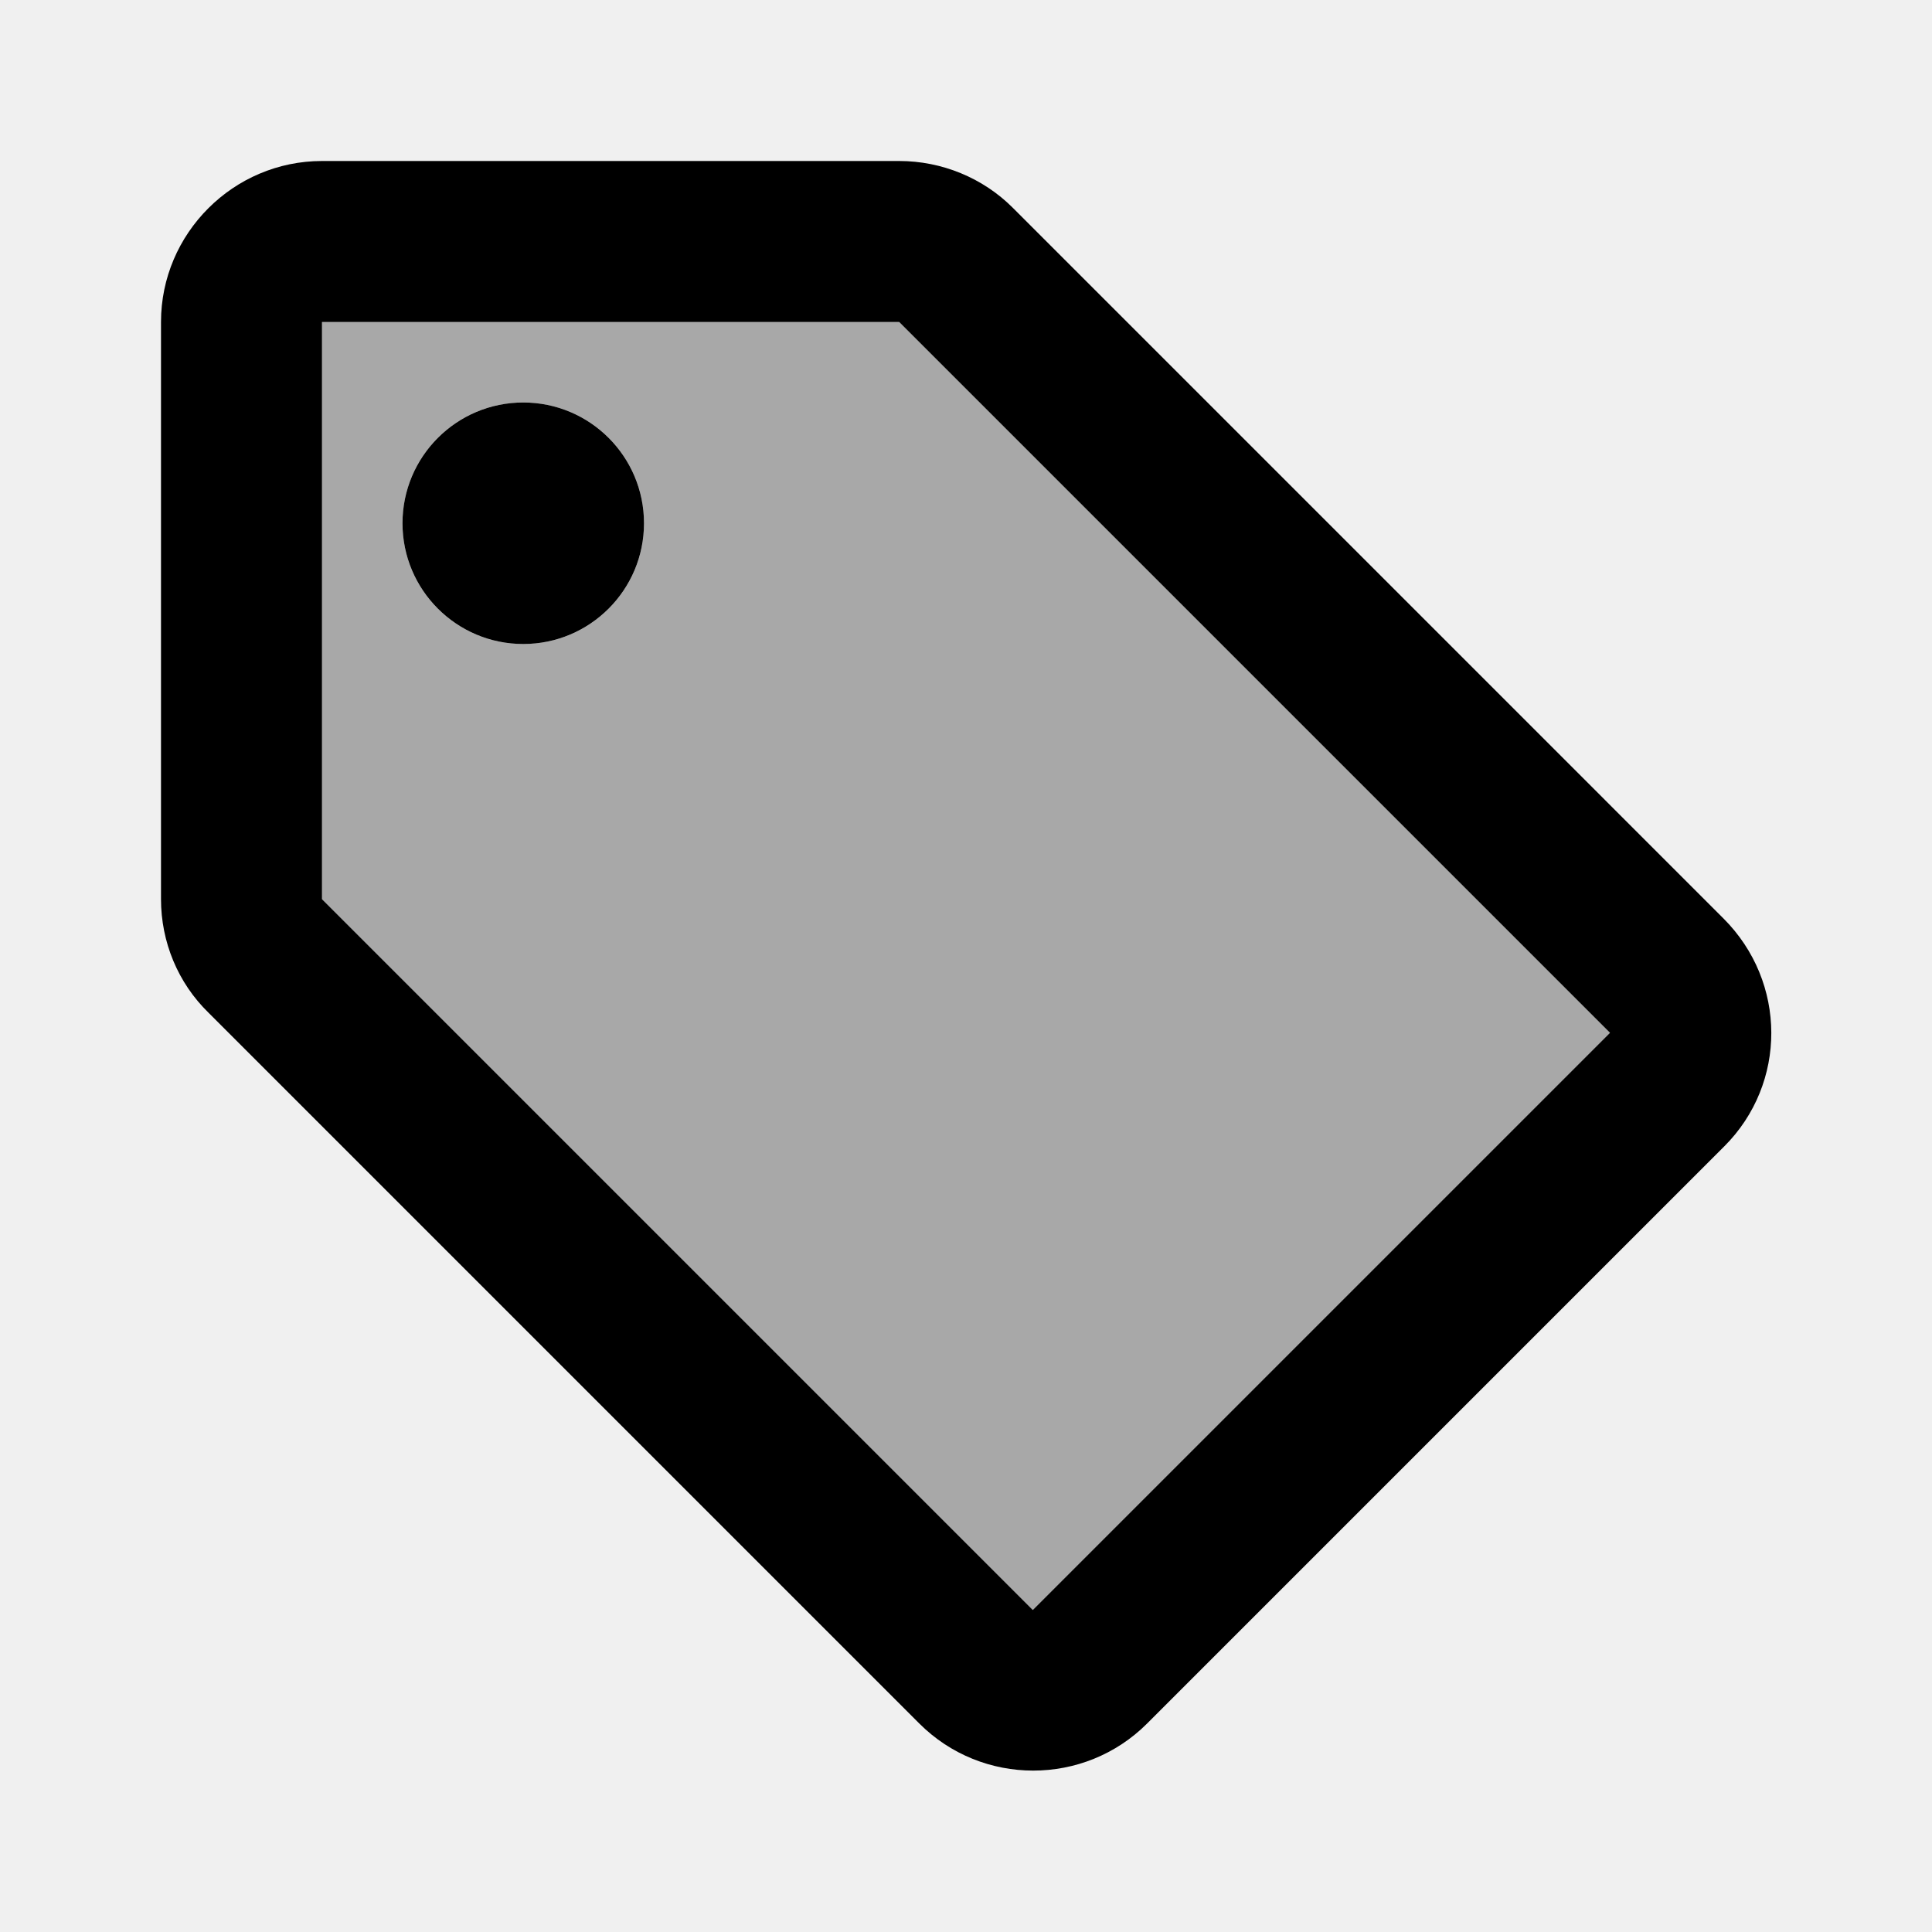
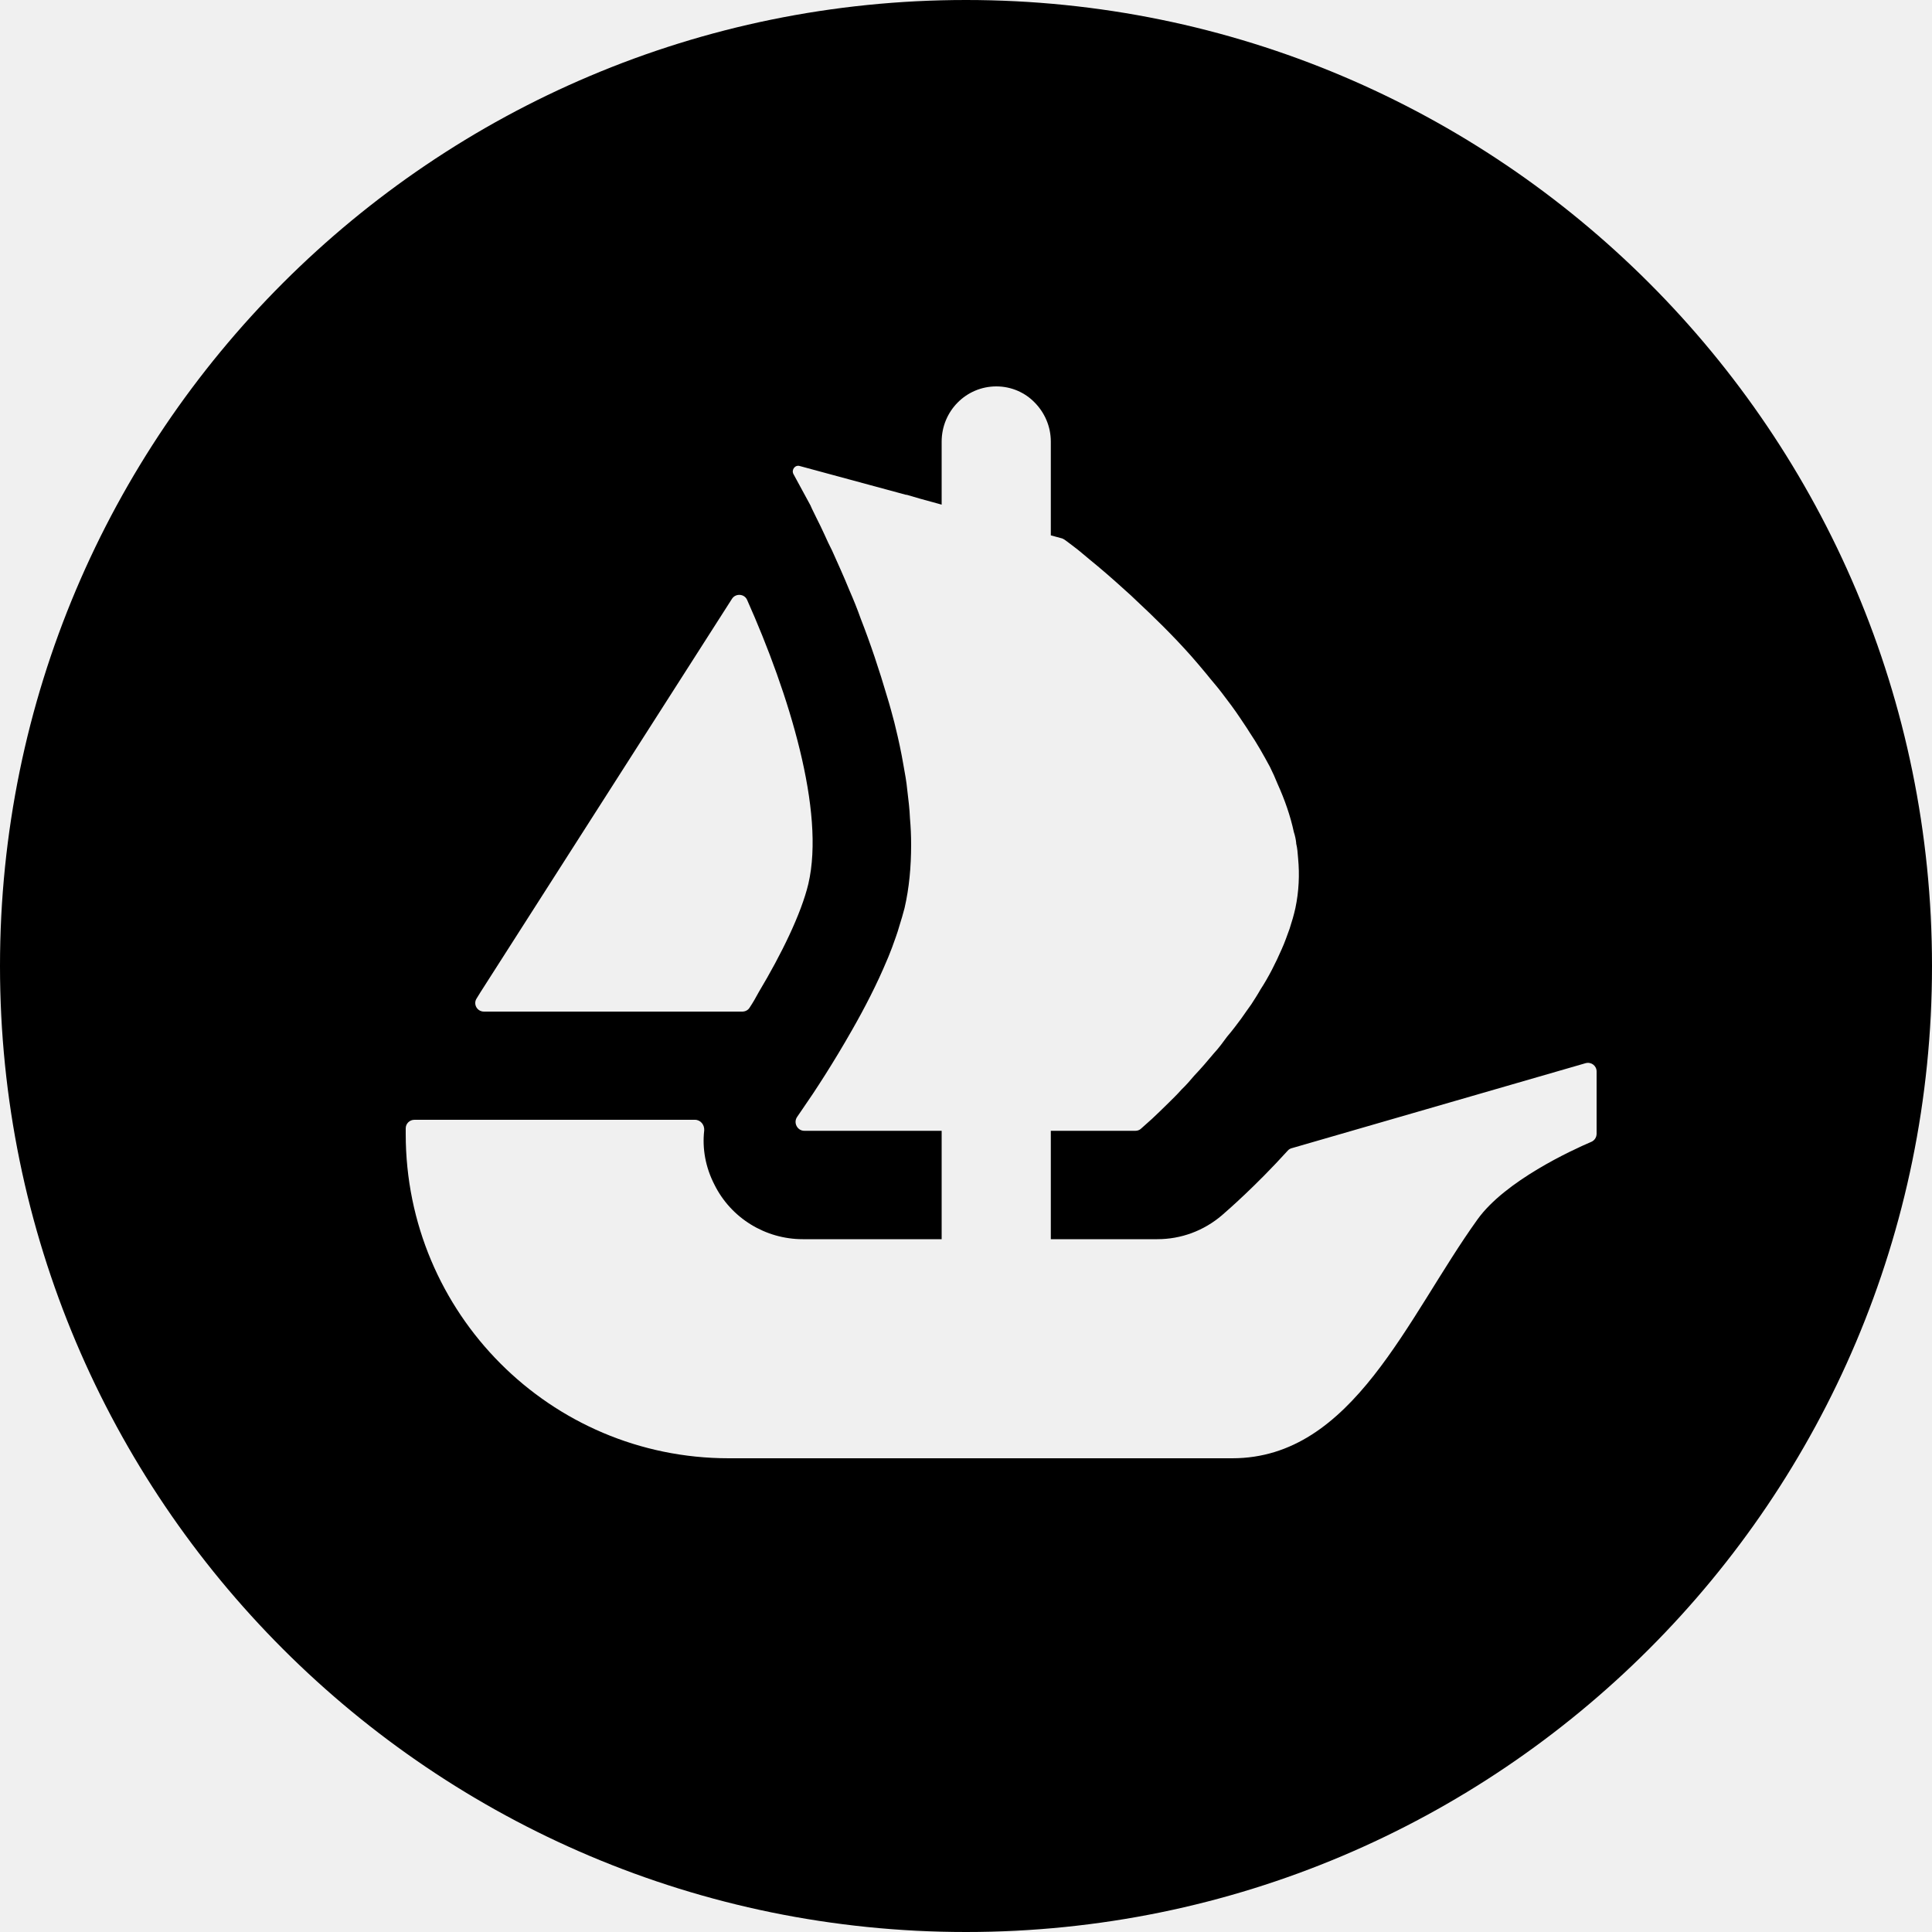
- <svg xmlns="http://www.w3.org/2000/svg" enable-background="new 0 0 24 24" viewBox="0 0 24 24" fill="black" width="24px" height="24px">
-   <g>
-     <path d="M0,0h24v24H0V0z" fill="none" />
-   </g>
-   <g>
-     <g>
-       <path d="M4,4v7.17L12.83,20L20,12.83L11.17,4H4z M6.5,8C5.67,8,5,7.33,5,6.5S5.67,5,6.5,5S8,5.67,8,6.5 S7.33,8,6.5,8z" opacity=".3" />
-       <path d="M21.41,11.41l-8.83-8.83C12.21,2.21,11.7,2,11.17,2H4C2.9,2,2,2.9,2,4v7.17c0,0.53,0.21,1.04,0.59,1.41l8.83,8.83 c0.78,0.78,2.05,0.78,2.83,0l7.17-7.17C22.2,13.46,22.2,12.2,21.41,11.41z M12.83,20L4,11.17V4h7.17L20,12.83L12.83,20z" />
-       <circle cx="6.5" cy="6.5" r="1.5" />
-     </g>
-   </g>
+ <svg xmlns="http://www.w3.org/2000/svg" width="90" height="90" viewBox="0 0 90 90" fill="none" id="svg2" version="1.1">
+   <defs id="defs8" />
+   <path d="M45 0C20.151 0 0 20.151 0 45C0 69.849 20.151 90 45 90C69.849 90 90 69.849 90 45C90 20.151 69.858 0 45 0ZM22.203 46.512L22.392 46.206L34.101 27.891C34.272 27.63 34.677 27.657 34.803 27.945C36.756 32.328 38.448 37.782 37.656 41.175C37.323 42.57 36.396 44.46 35.352 46.206C35.217 46.458 35.073 46.71 34.911 46.953C34.839 47.061 34.713 47.124 34.578 47.124H22.545C22.221 47.124 22.032 46.773 22.203 46.512ZM74.376 52.812C74.376 52.983 74.277 53.127 74.133 53.19C73.224 53.577 70.119 55.008 68.832 56.799C65.538 61.38 63.027 67.932 57.402 67.932H33.948C25.632 67.932 18.9 61.173 18.9 52.83V52.56C18.9 52.344 19.08 52.164 19.305 52.164H32.373C32.634 52.164 32.823 52.398 32.805 52.659C32.706 53.505 32.868 54.378 33.273 55.17C34.047 56.745 35.658 57.726 37.395 57.726H43.866V52.677H37.467C37.143 52.677 36.945 52.299 37.134 52.029C37.206 51.921 37.278 51.813 37.368 51.687C37.971 50.823 38.835 49.491 39.699 47.97C40.284 46.944 40.851 45.846 41.31 44.748C41.4 44.55 41.472 44.343 41.553 44.145C41.679 43.794 41.805 43.461 41.895 43.137C41.985 42.858 42.066 42.57 42.138 42.3C42.354 41.364 42.444 40.374 42.444 39.348C42.444 38.943 42.426 38.52 42.39 38.124C42.372 37.683 42.318 37.242 42.264 36.801C42.228 36.414 42.156 36.027 42.084 35.631C41.985 35.046 41.859 34.461 41.715 33.876L41.661 33.651C41.553 33.246 41.454 32.868 41.328 32.463C40.959 31.203 40.545 29.97 40.095 28.818C39.933 28.359 39.753 27.918 39.564 27.486C39.294 26.82 39.015 26.217 38.763 25.65C38.628 25.389 38.52 25.155 38.412 24.912C38.286 24.642 38.16 24.372 38.025 24.111C37.935 23.913 37.827 23.724 37.755 23.544L36.963 22.086C36.855 21.888 37.035 21.645 37.251 21.708L42.201 23.049H42.219C42.228 23.049 42.228 23.049 42.237 23.049L42.885 23.238L43.605 23.436L43.866 23.508V20.574C43.866 19.152 45 18 46.413 18C47.115 18 47.754 18.288 48.204 18.756C48.663 19.224 48.951 19.863 48.951 20.574V24.939L49.482 25.083C49.518 25.101 49.563 25.119 49.599 25.146C49.725 25.236 49.914 25.38 50.148 25.56C50.337 25.704 50.535 25.884 50.769 26.073C51.246 26.46 51.822 26.955 52.443 27.522C52.605 27.666 52.767 27.81 52.92 27.963C53.721 28.71 54.621 29.583 55.485 30.555C55.728 30.834 55.962 31.104 56.205 31.401C56.439 31.698 56.7 31.986 56.916 32.274C57.213 32.661 57.519 33.066 57.798 33.489C57.924 33.687 58.077 33.894 58.194 34.092C58.554 34.623 58.86 35.172 59.157 35.721C59.283 35.973 59.409 36.252 59.517 36.522C59.85 37.26 60.111 38.007 60.273 38.763C60.327 38.925 60.363 39.096 60.381 39.258V39.294C60.435 39.51 60.453 39.744 60.471 39.987C60.543 40.752 60.507 41.526 60.345 42.3C60.273 42.624 60.183 42.93 60.075 43.263C59.958 43.578 59.85 43.902 59.706 44.217C59.427 44.856 59.103 45.504 58.716 46.098C58.59 46.323 58.437 46.557 58.293 46.782C58.131 47.016 57.96 47.241 57.816 47.457C57.609 47.736 57.393 48.024 57.168 48.285C56.97 48.555 56.772 48.825 56.547 49.068C56.241 49.437 55.944 49.779 55.629 50.112C55.449 50.328 55.251 50.553 55.044 50.751C54.846 50.976 54.639 51.174 54.459 51.354C54.144 51.669 53.892 51.903 53.676 52.11L53.163 52.569C53.091 52.641 52.992 52.677 52.893 52.677H48.951V57.726H53.91C55.017 57.726 56.07 57.339 56.925 56.61C57.213 56.358 58.482 55.26 59.985 53.604C60.039 53.541 60.102 53.505 60.174 53.487L73.863 49.527C74.124 49.455 74.376 49.644 74.376 49.914V52.812V52.812Z" id="path4" style="fill:#000000;fill-opacity:1" fill="white" />
</svg>
